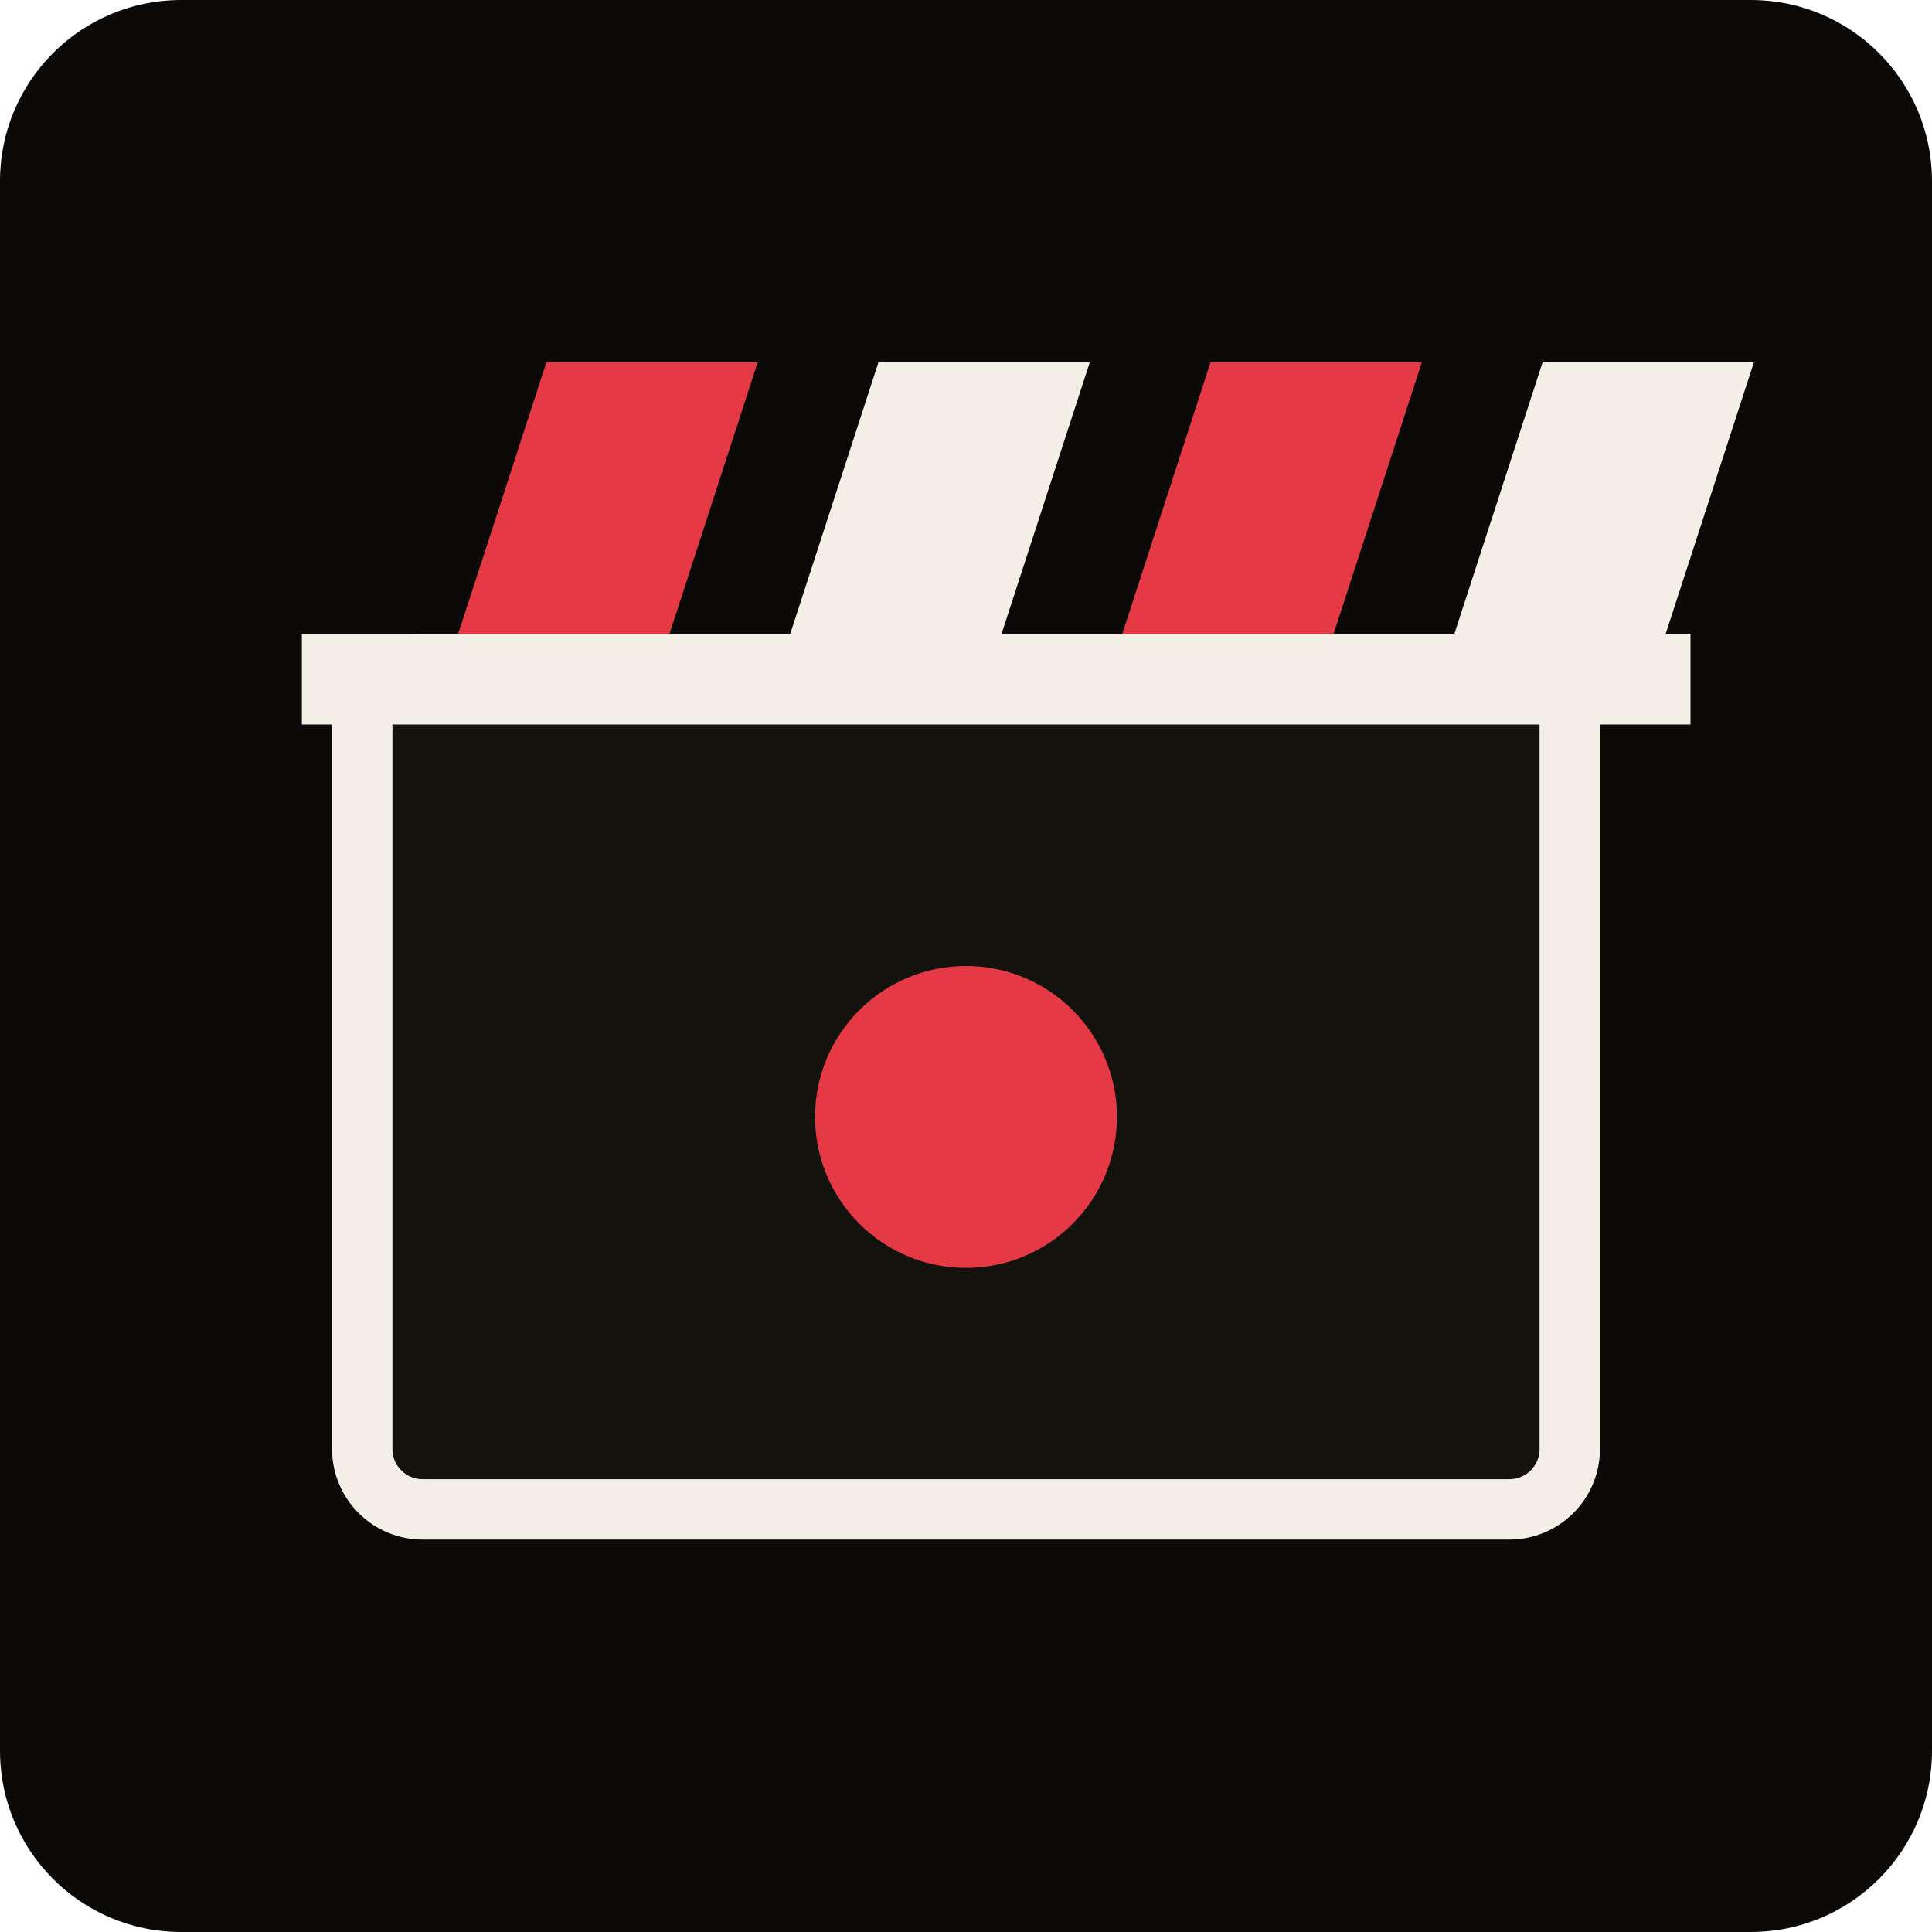
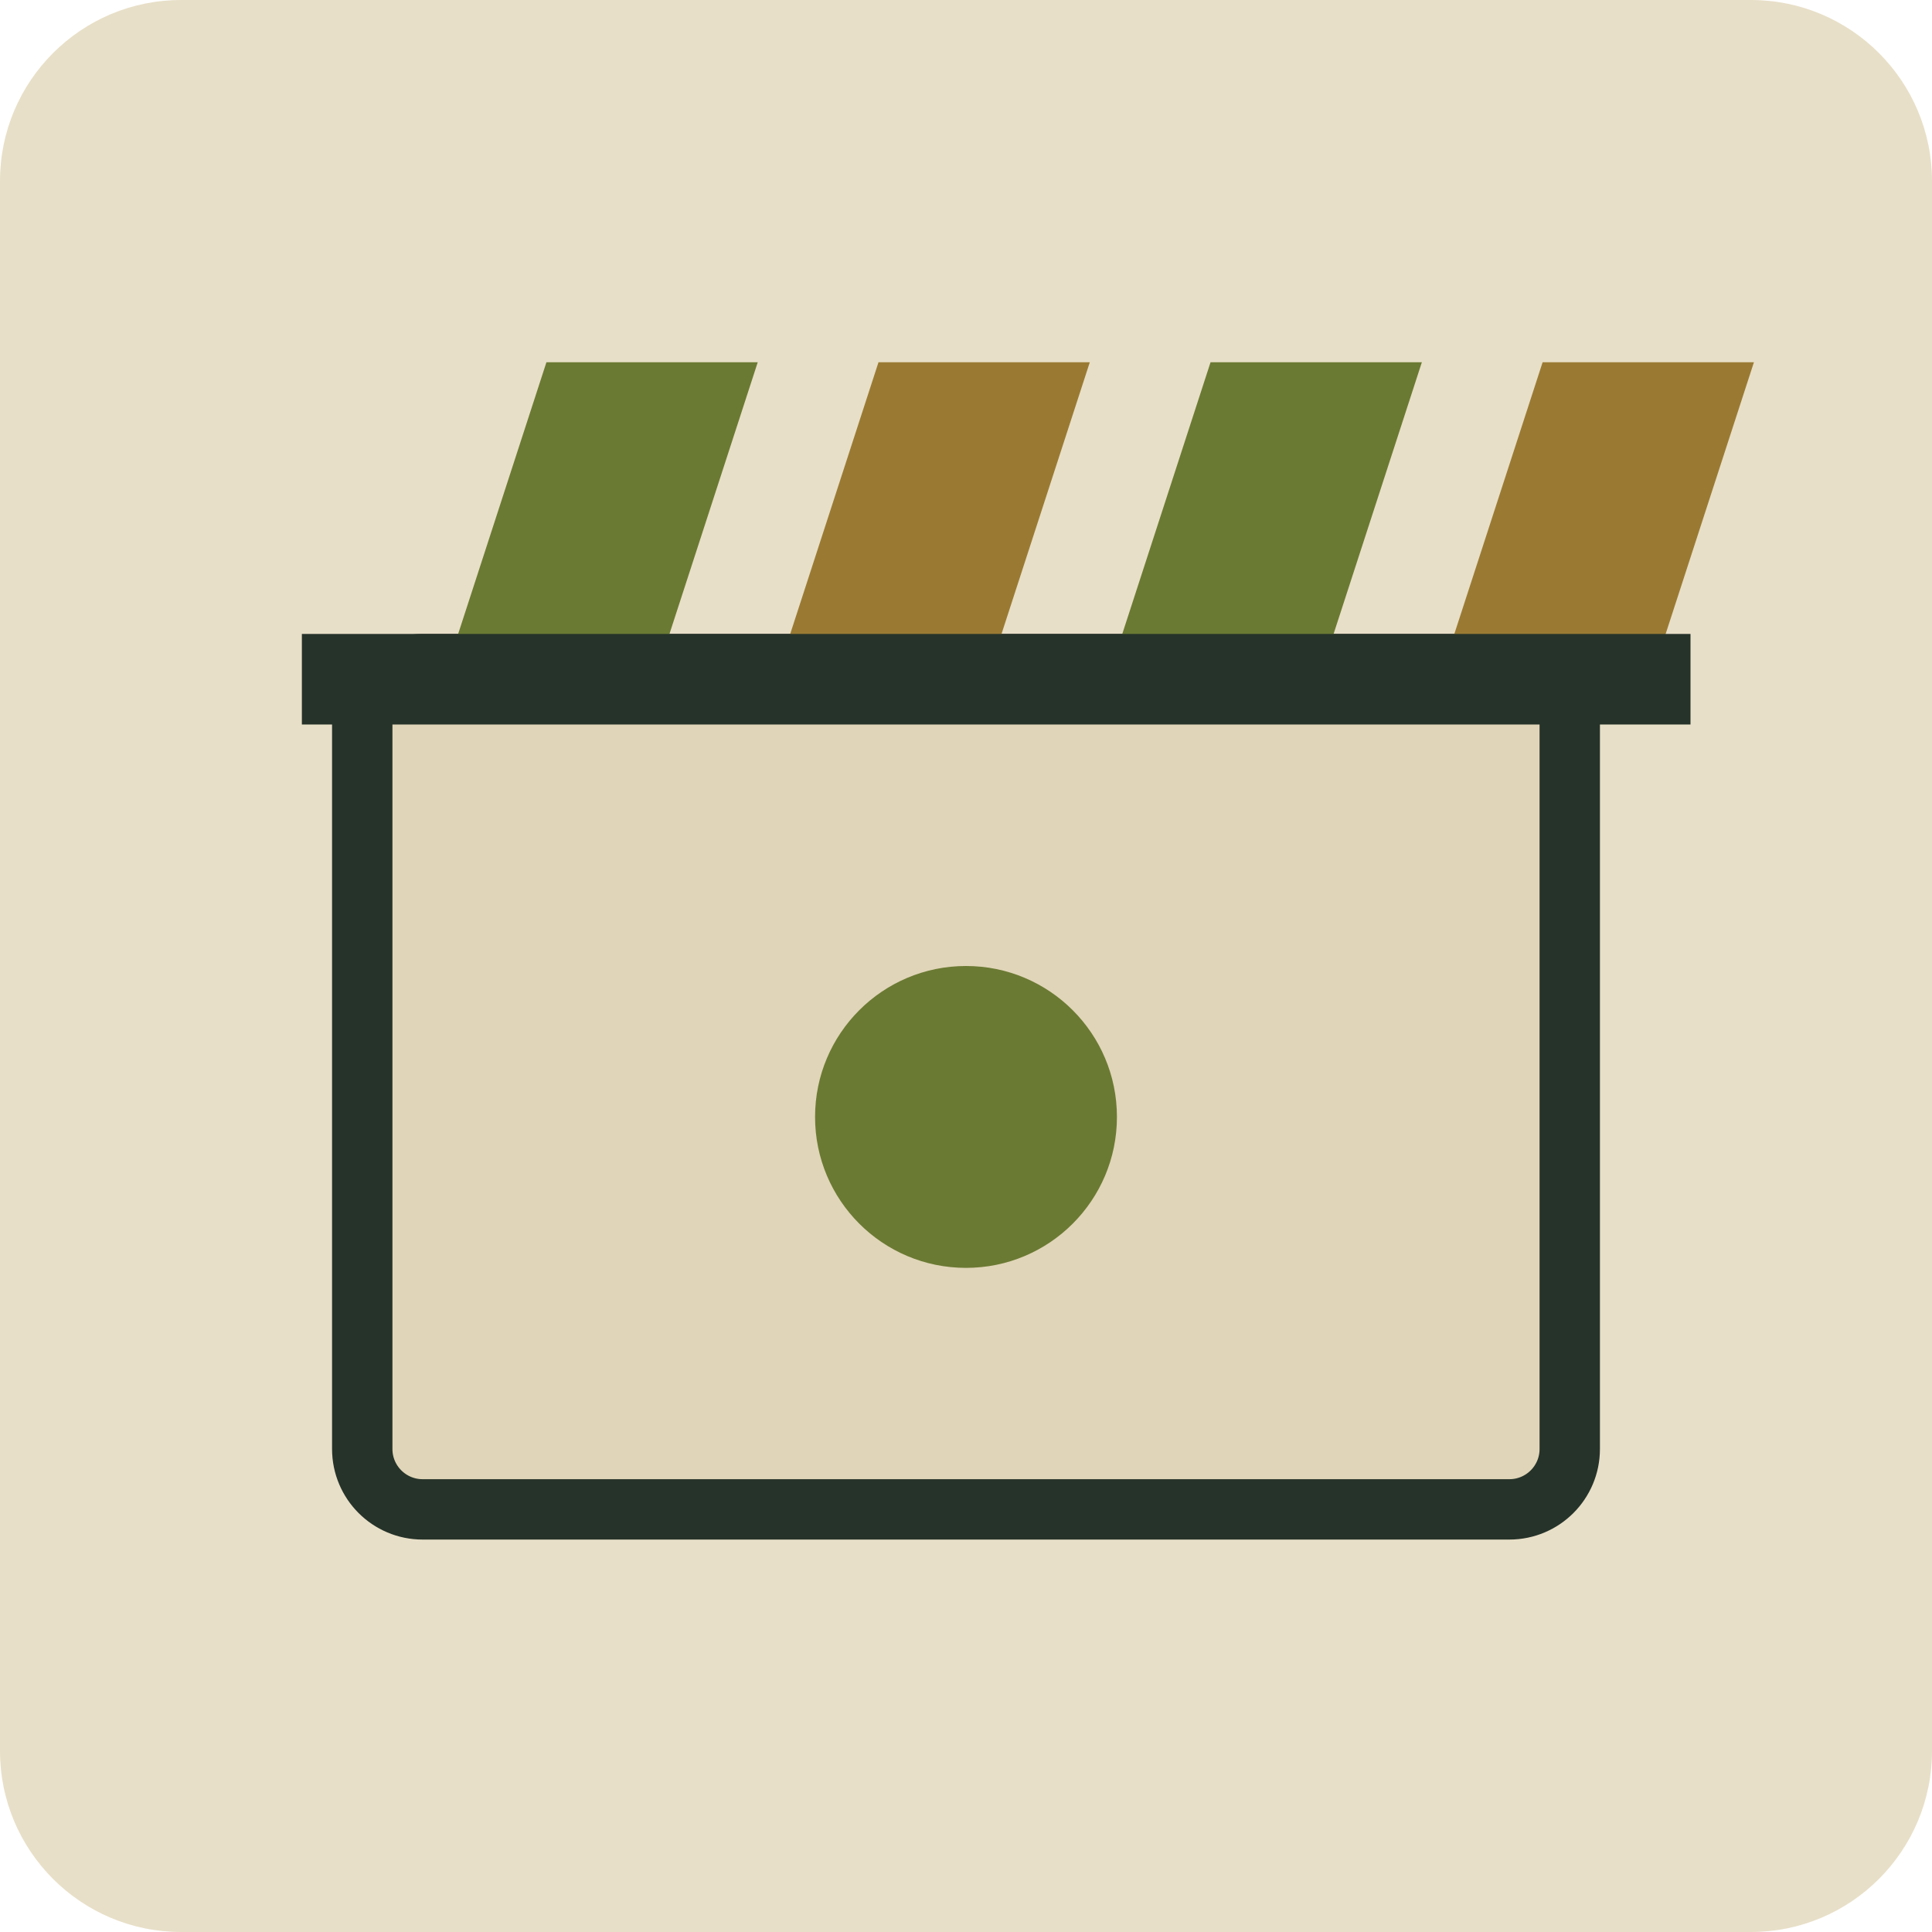
<svg xmlns="http://www.w3.org/2000/svg" viewBox="0 0 64 64">
-   <rect width="64" height="64" rx="6" fill="#0b0a08" />
-   <rect x="12" y="22" width="40" height="28" rx="2" fill="#14120d" stroke="#f4efe6" stroke-width="2" />
+   <rect width="64" height="64" rx="6" fill="#e8dfc8" />
+   <rect x="12" y="22" width="40" height="28" rx="2" fill="#e0d5b8" stroke="#26332a" stroke-width="2" />
  <g transform="skewX(-18)">
-     <rect x="22" y="12" width="7" height="10" fill="#e63946" />
-     <rect x="33" y="12" width="7" height="10" fill="#f4efe6" />
-     <rect x="44" y="12" width="7" height="10" fill="#e63946" />
-     <rect x="55" y="12" width="7" height="10" fill="#f4efe6" />
+     <rect x="22" y="12" width="7" height="10" fill="#6b7a33" />
+     <rect x="33" y="12" width="7" height="10" fill="#9a7a33" />
+     <rect x="44" y="12" width="7" height="10" fill="#6b7a33" />
+     <rect x="55" y="12" width="7" height="10" fill="#9a7a33" />
  </g>
-   <rect x="10" y="21" width="46" height="3" fill="#f4efe6" />
-   <circle cx="32" cy="37" r="5" fill="#e63946" />
+   <rect x="10" y="21" width="46" height="3" fill="#26332a" />
+   <circle cx="32" cy="37" r="5" fill="#6b7a33" />
</svg>
